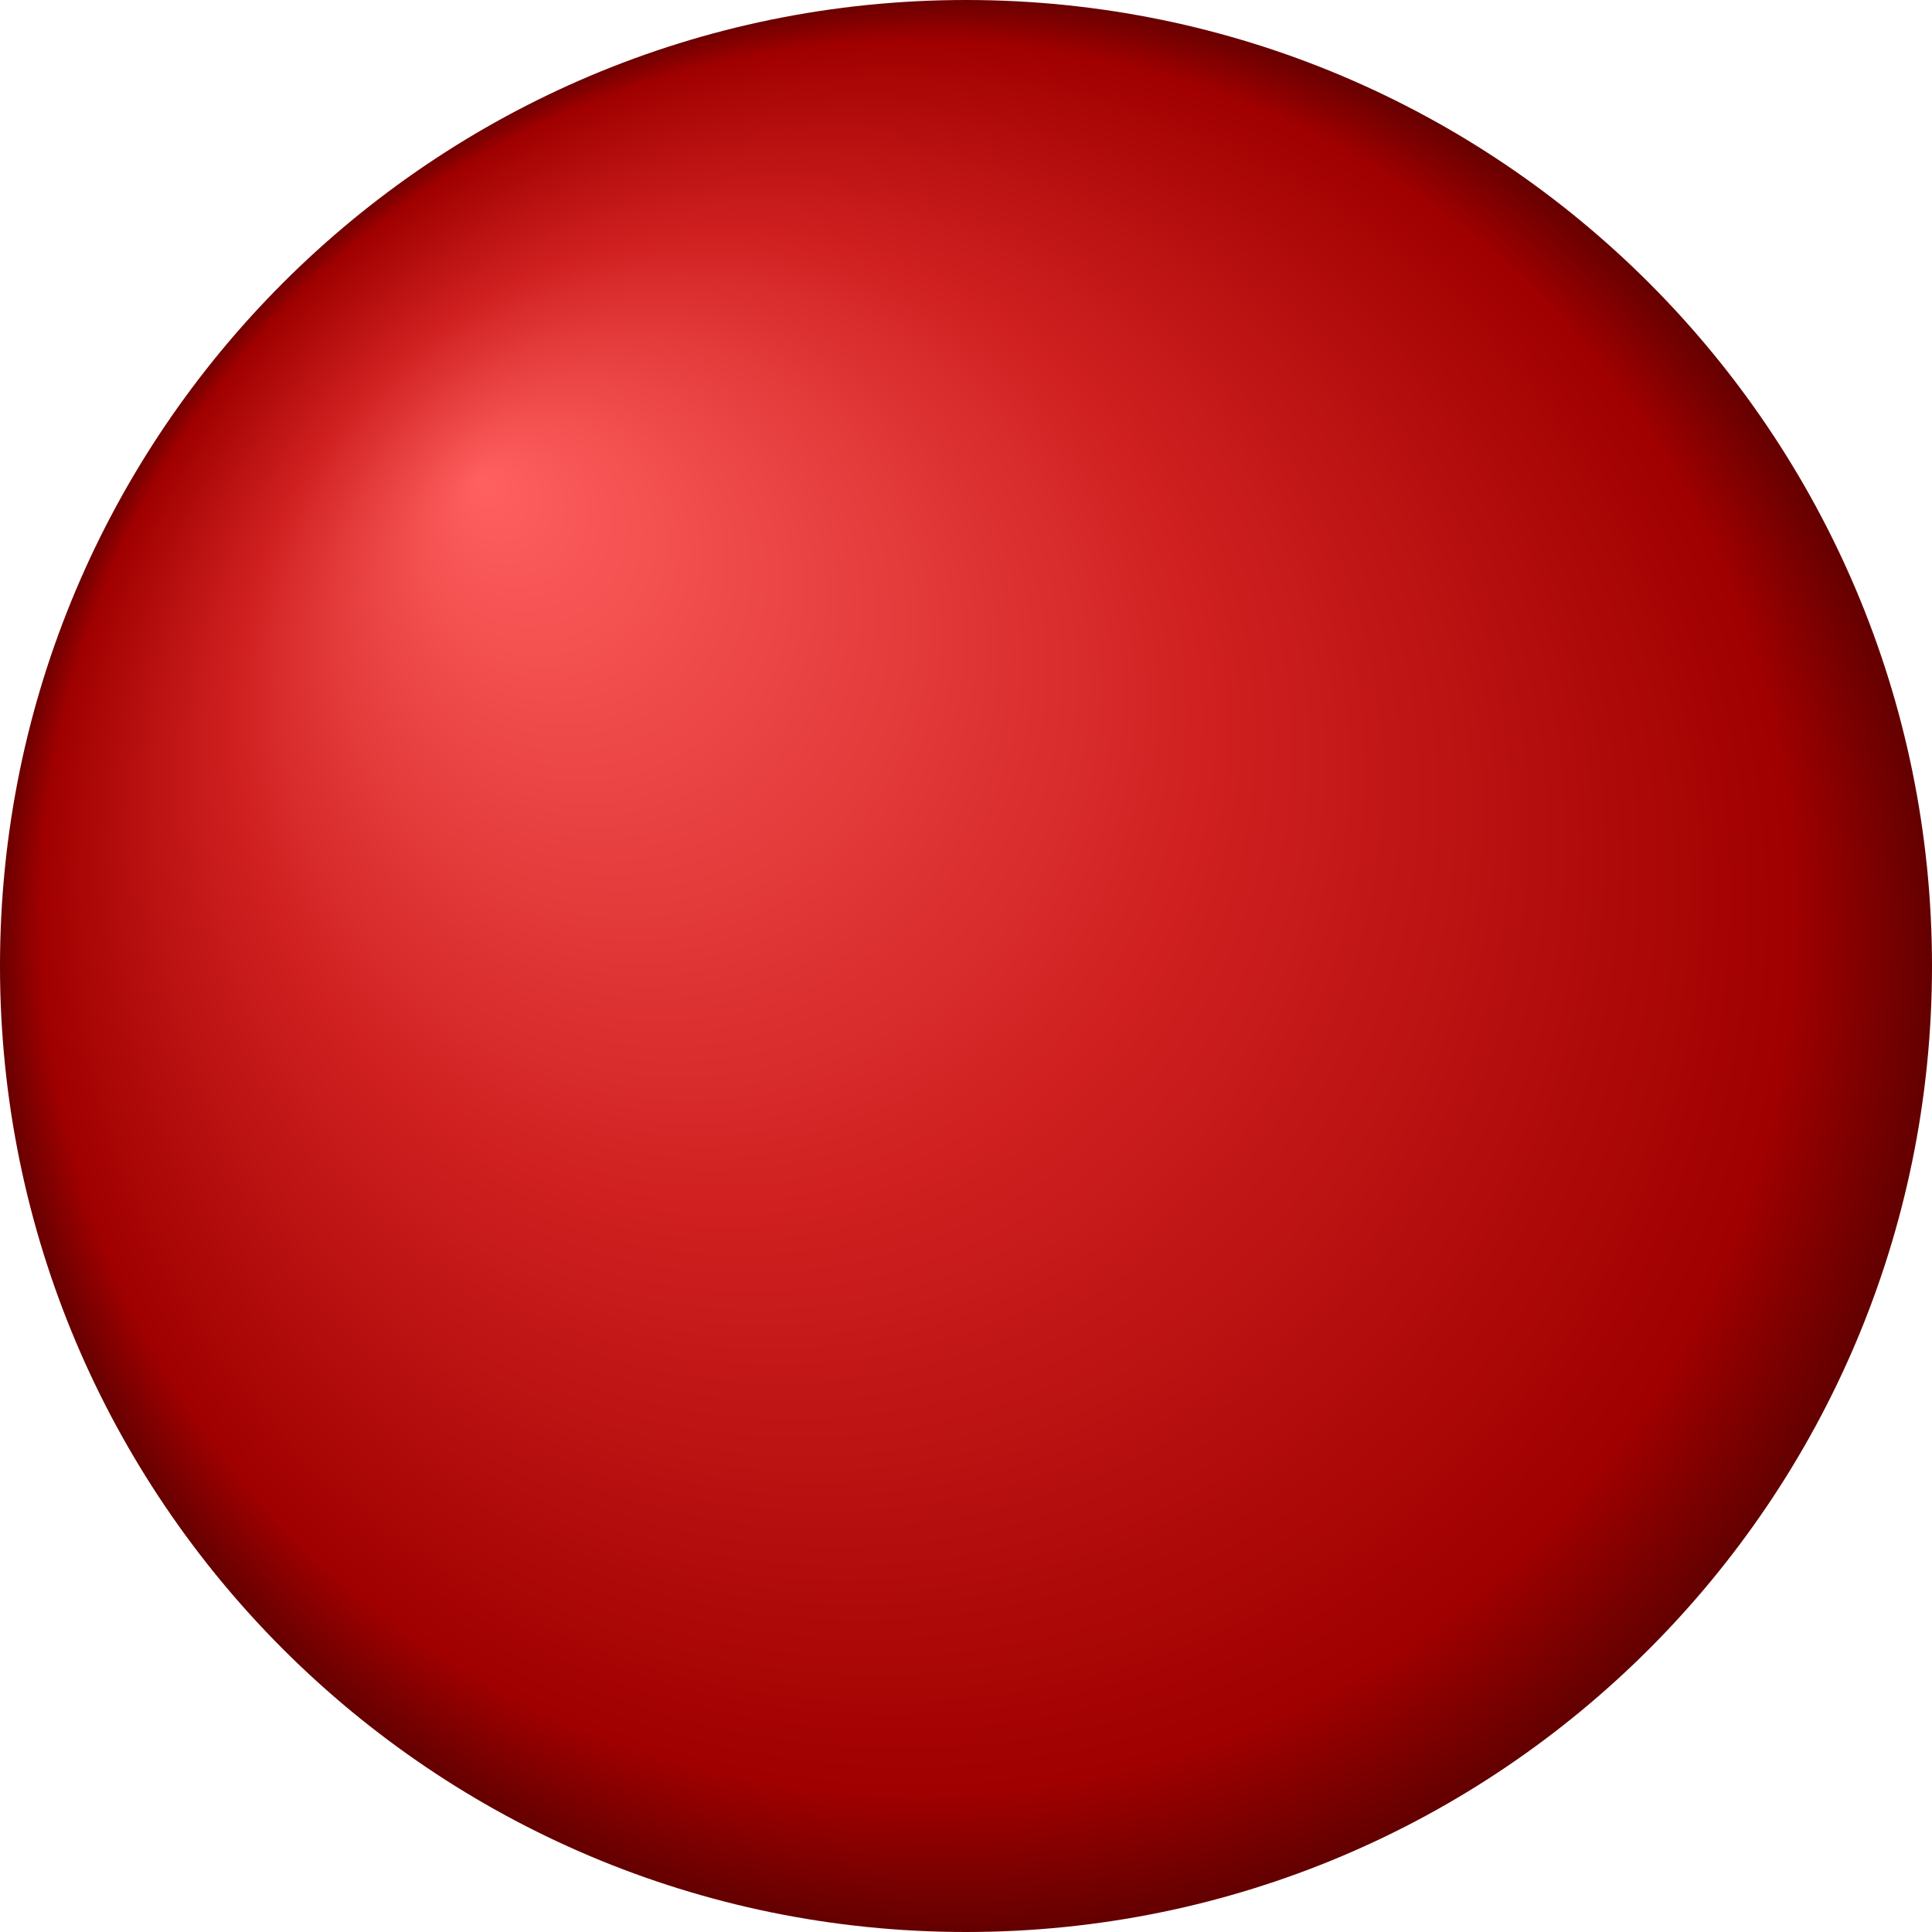
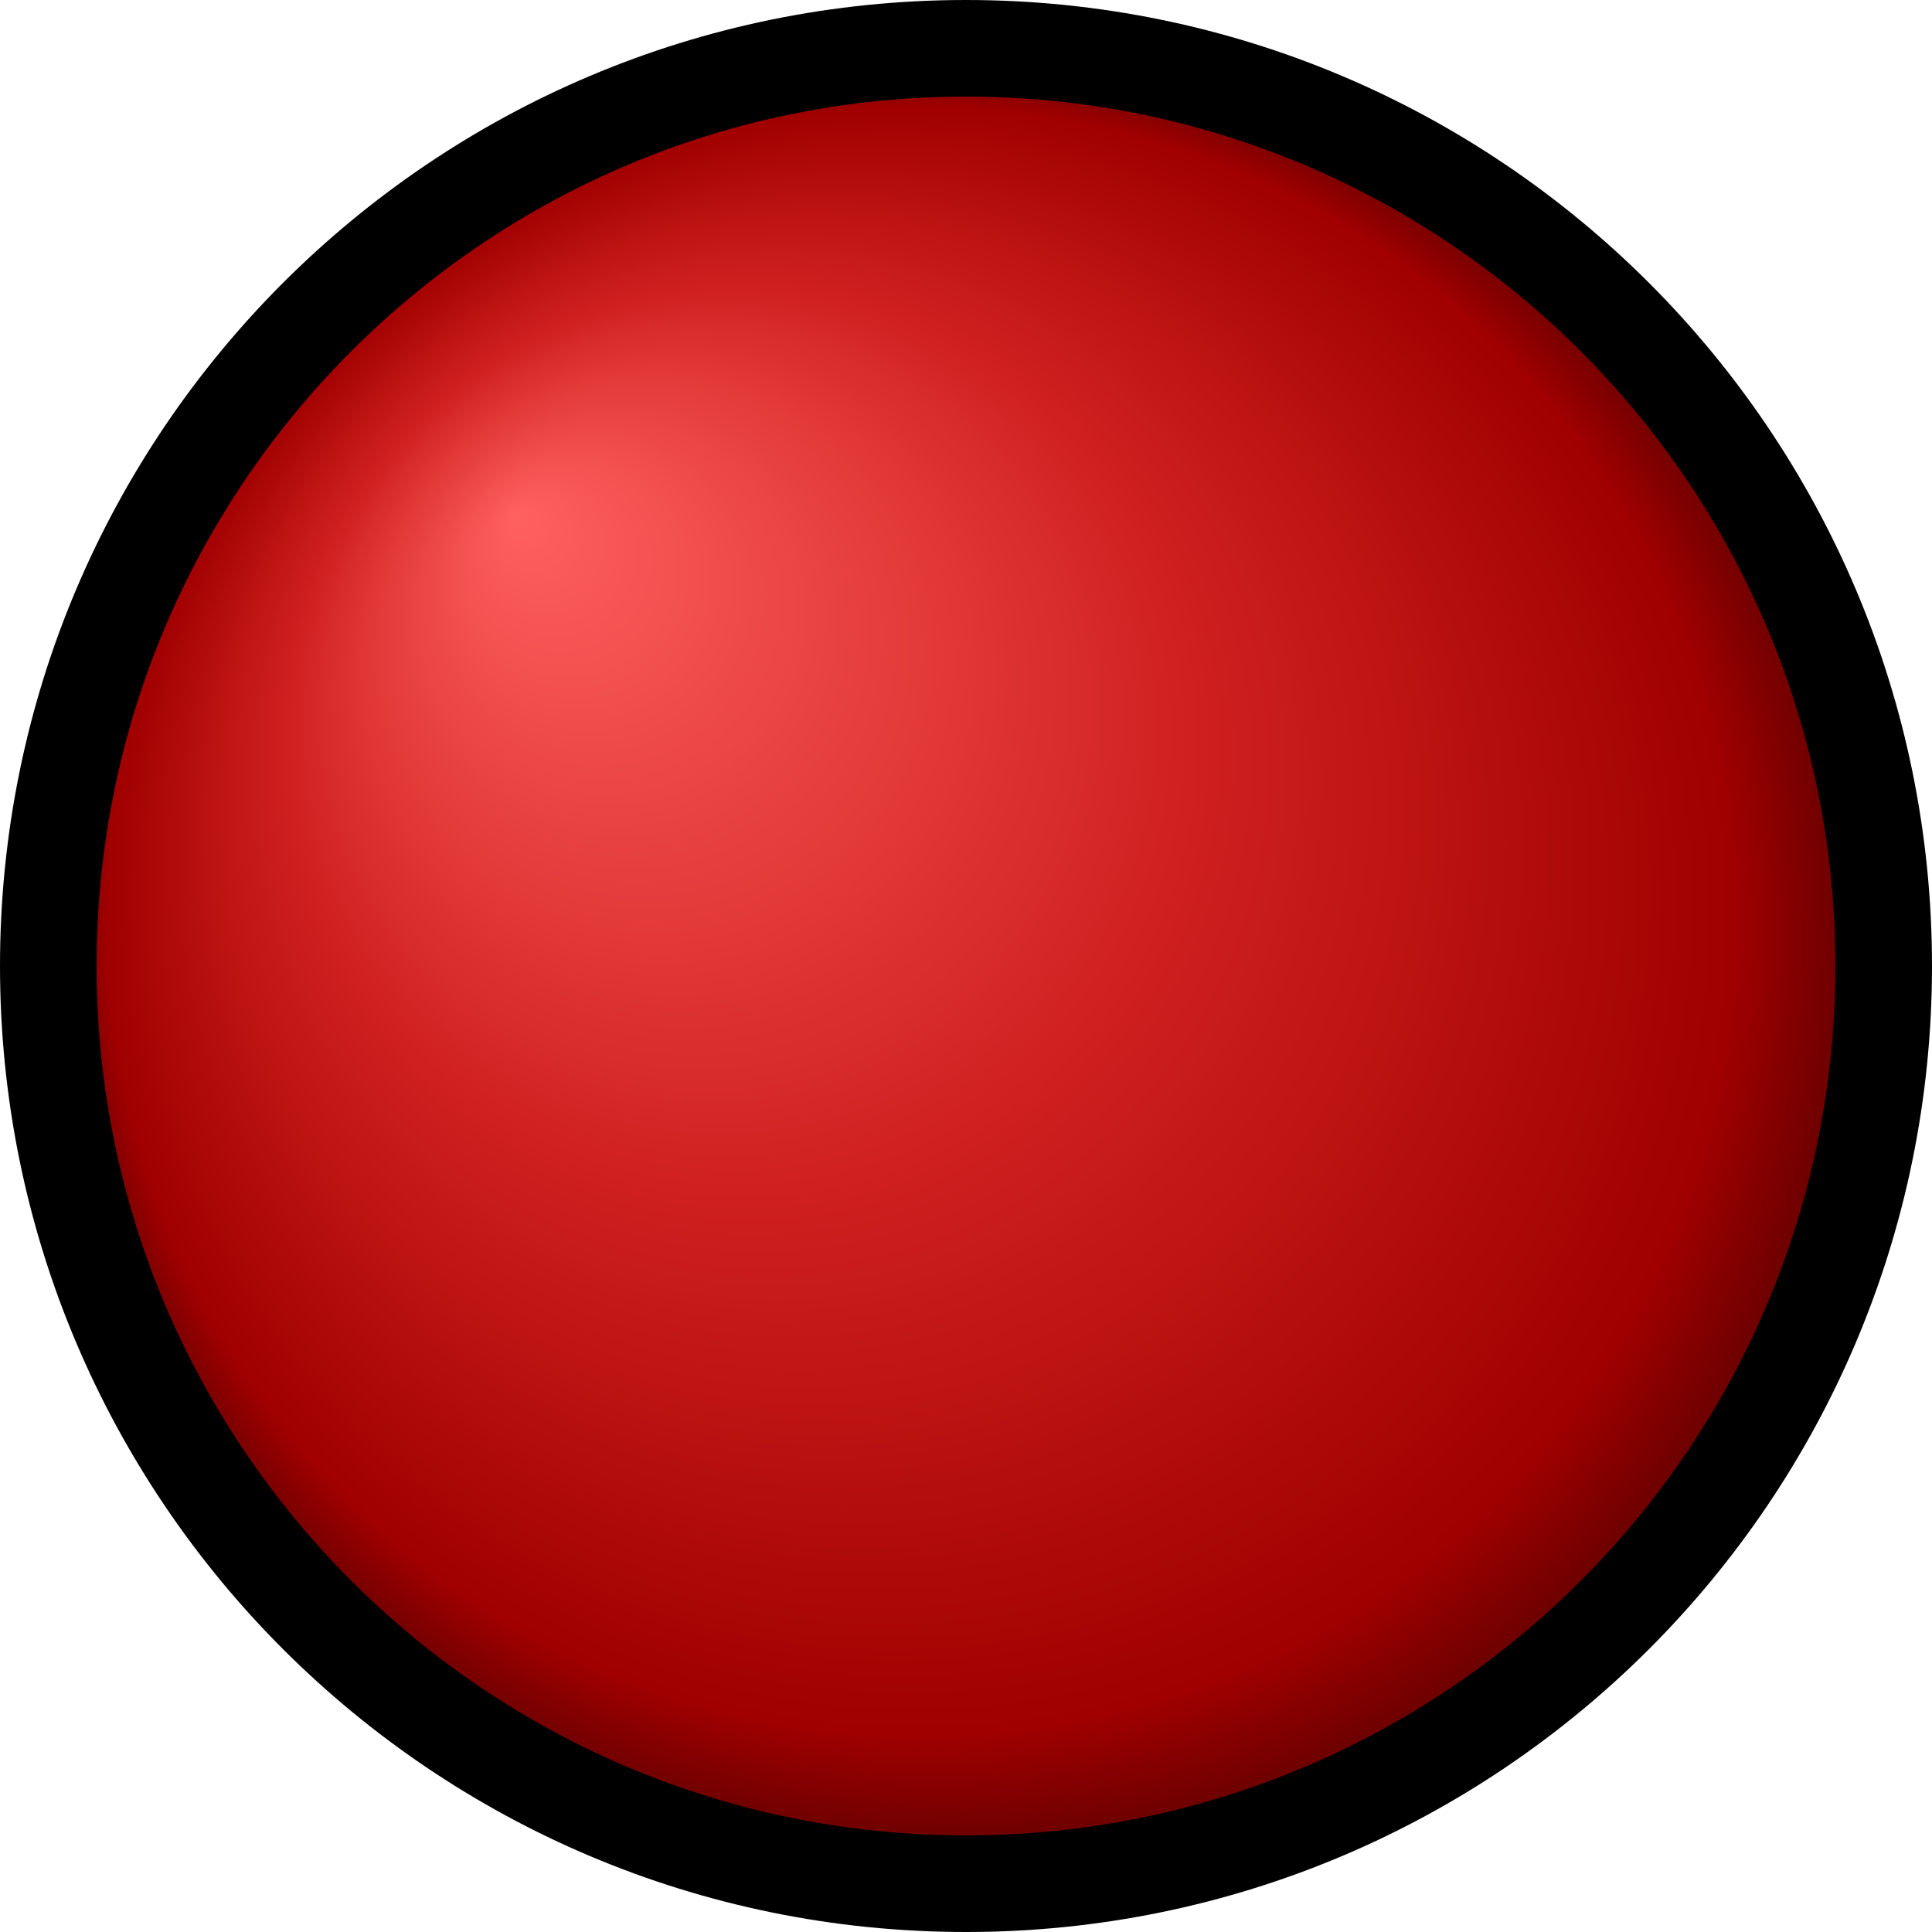
<svg xmlns="http://www.w3.org/2000/svg" version="1.1" width="1000" height="1000">
  <defs>
-     <radialGradient id="Shiny" cx="0.5" cy="0.5" r="0.5" fx="0.25" fy="0.25">
+     <radialGradient id="red_dot" cx="0.5" cy="0.5" r="0.5" fx="0.25" fy="0.25">
      <stop offset="0%" stop-color="#ff6060" />
      <stop offset="50%" stop-color="#d02020" />
      <stop offset="90%" stop-color="#a00000" />
      <stop offset="100%" stop-color="#600000" />
    </radialGradient>
  </defs>
-   <circle r="500" cx="500" cy="500" fill="url(#Shiny)" />
+   <circle r="475" cx="500" cy="500" fill="url(#red_dot)" style="stroke: #000000; stroke-width: 50;" />
</svg>
